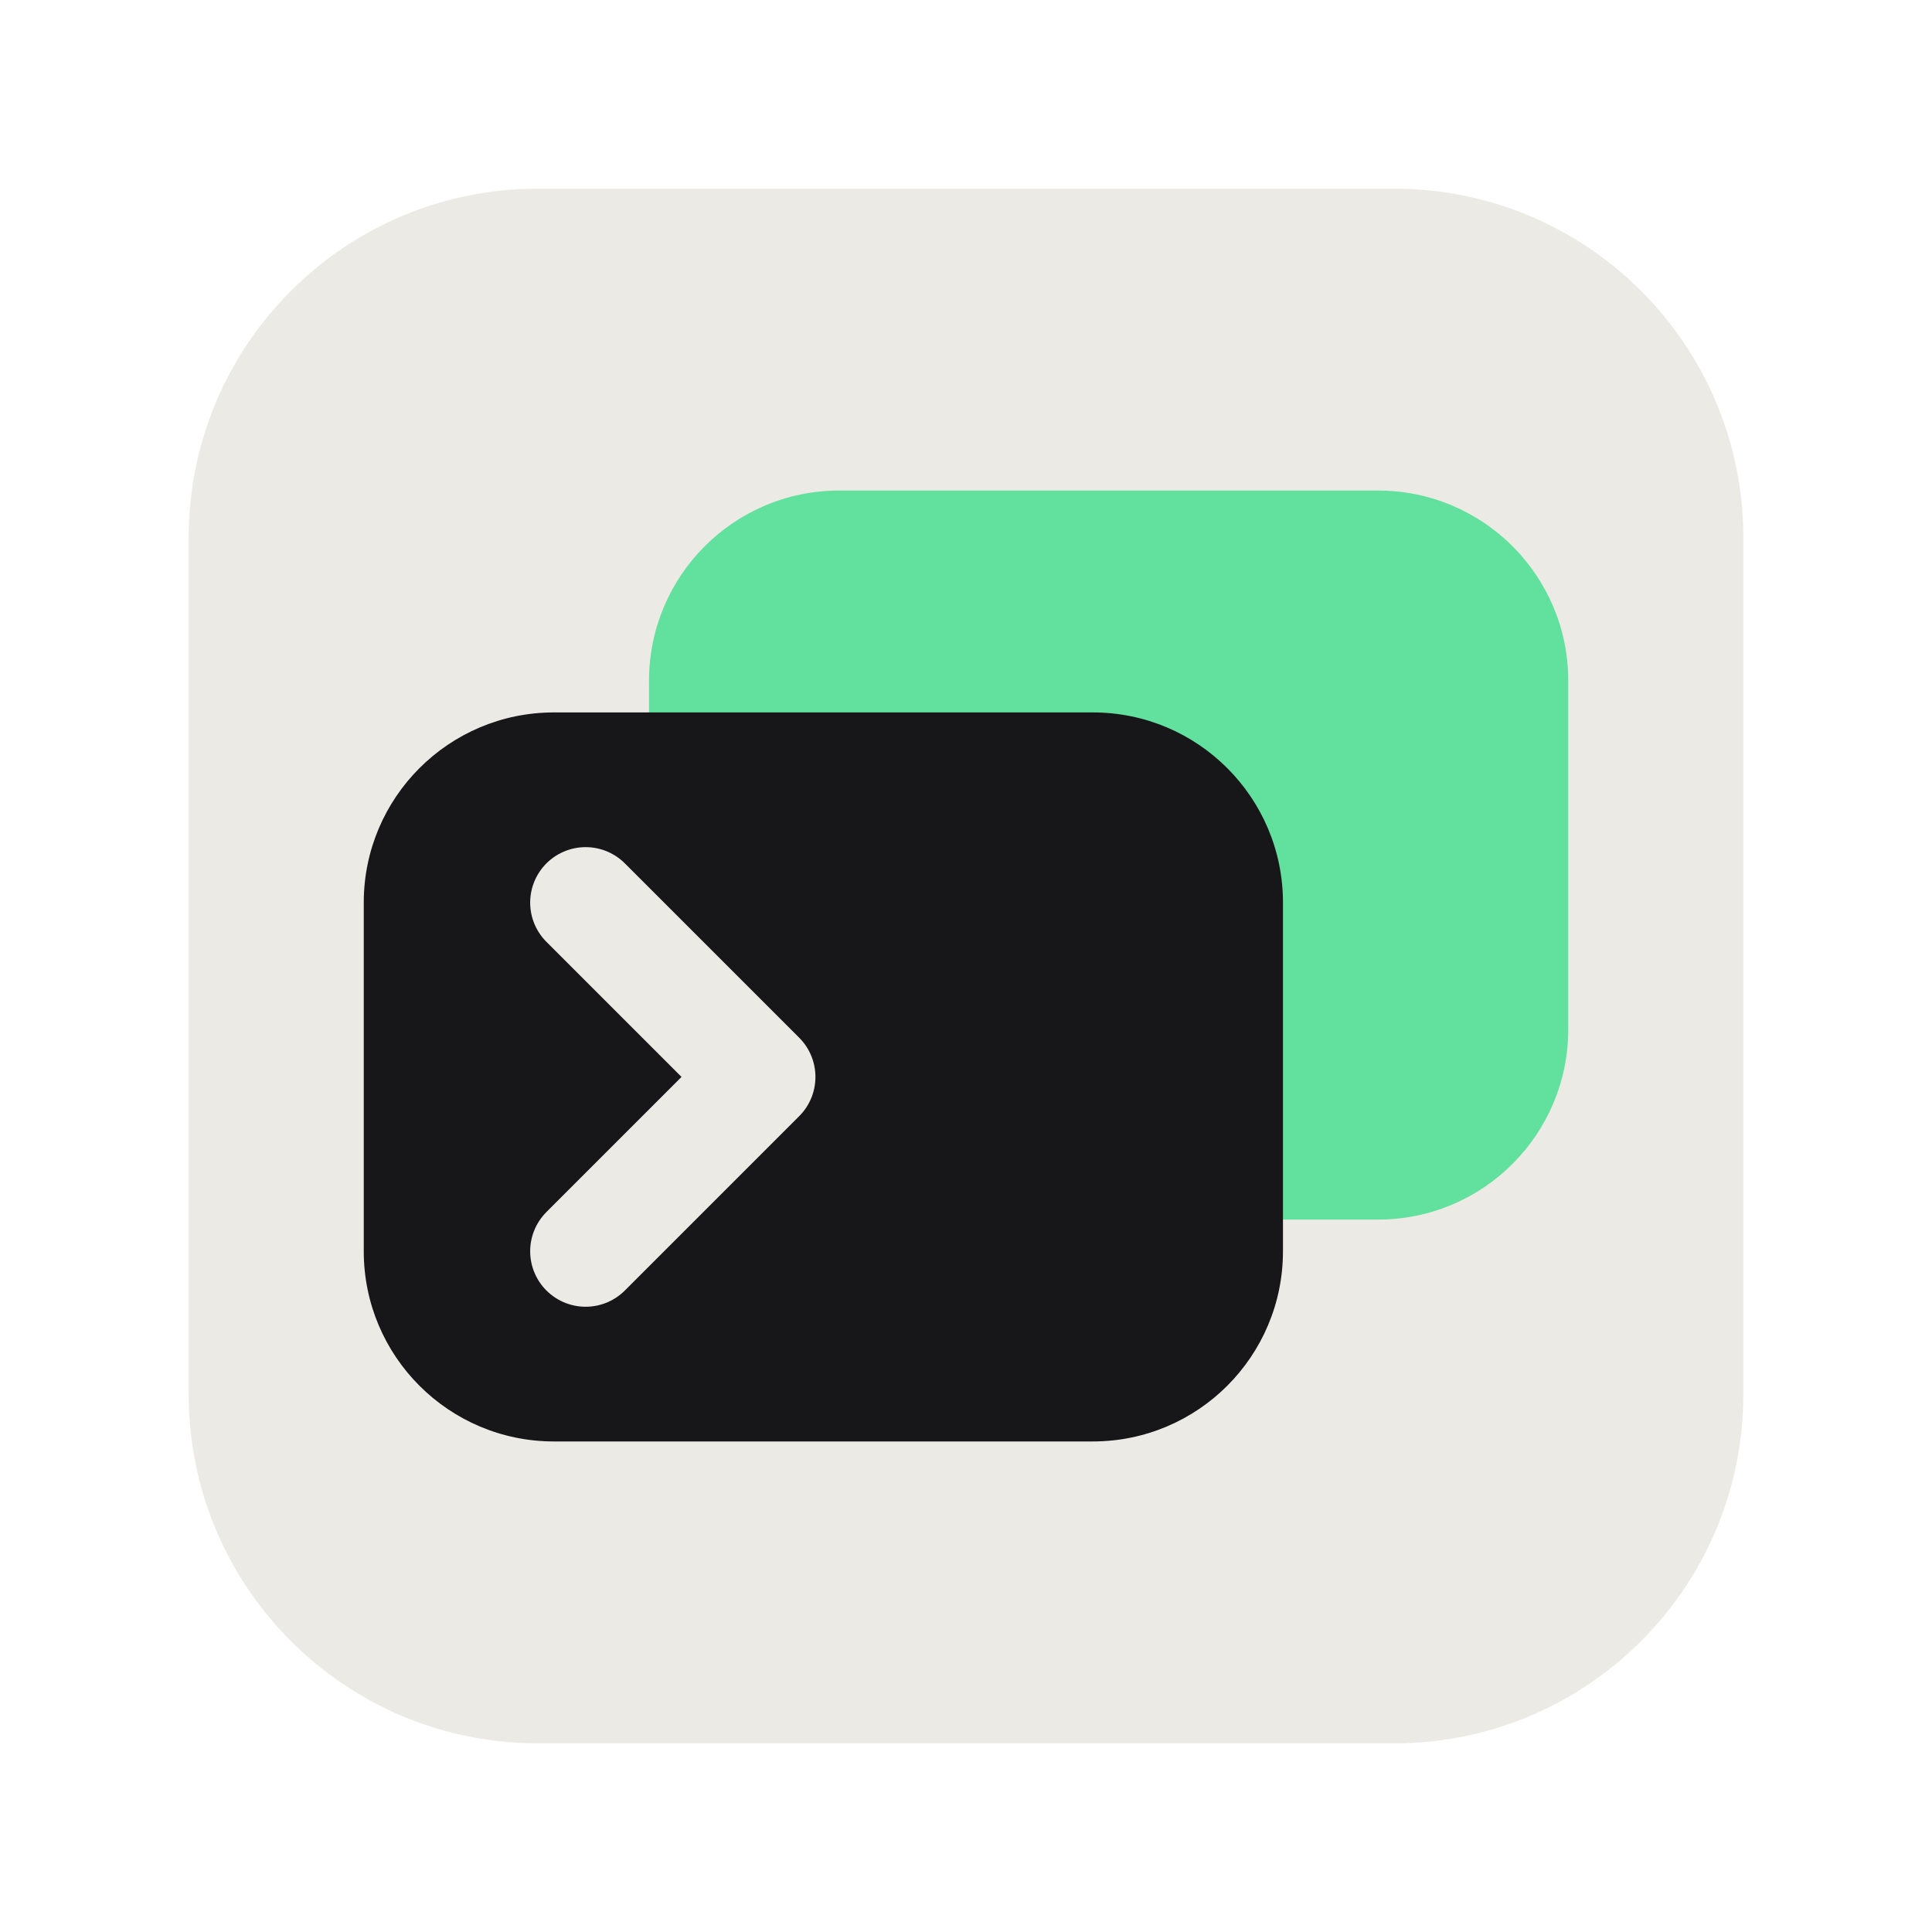
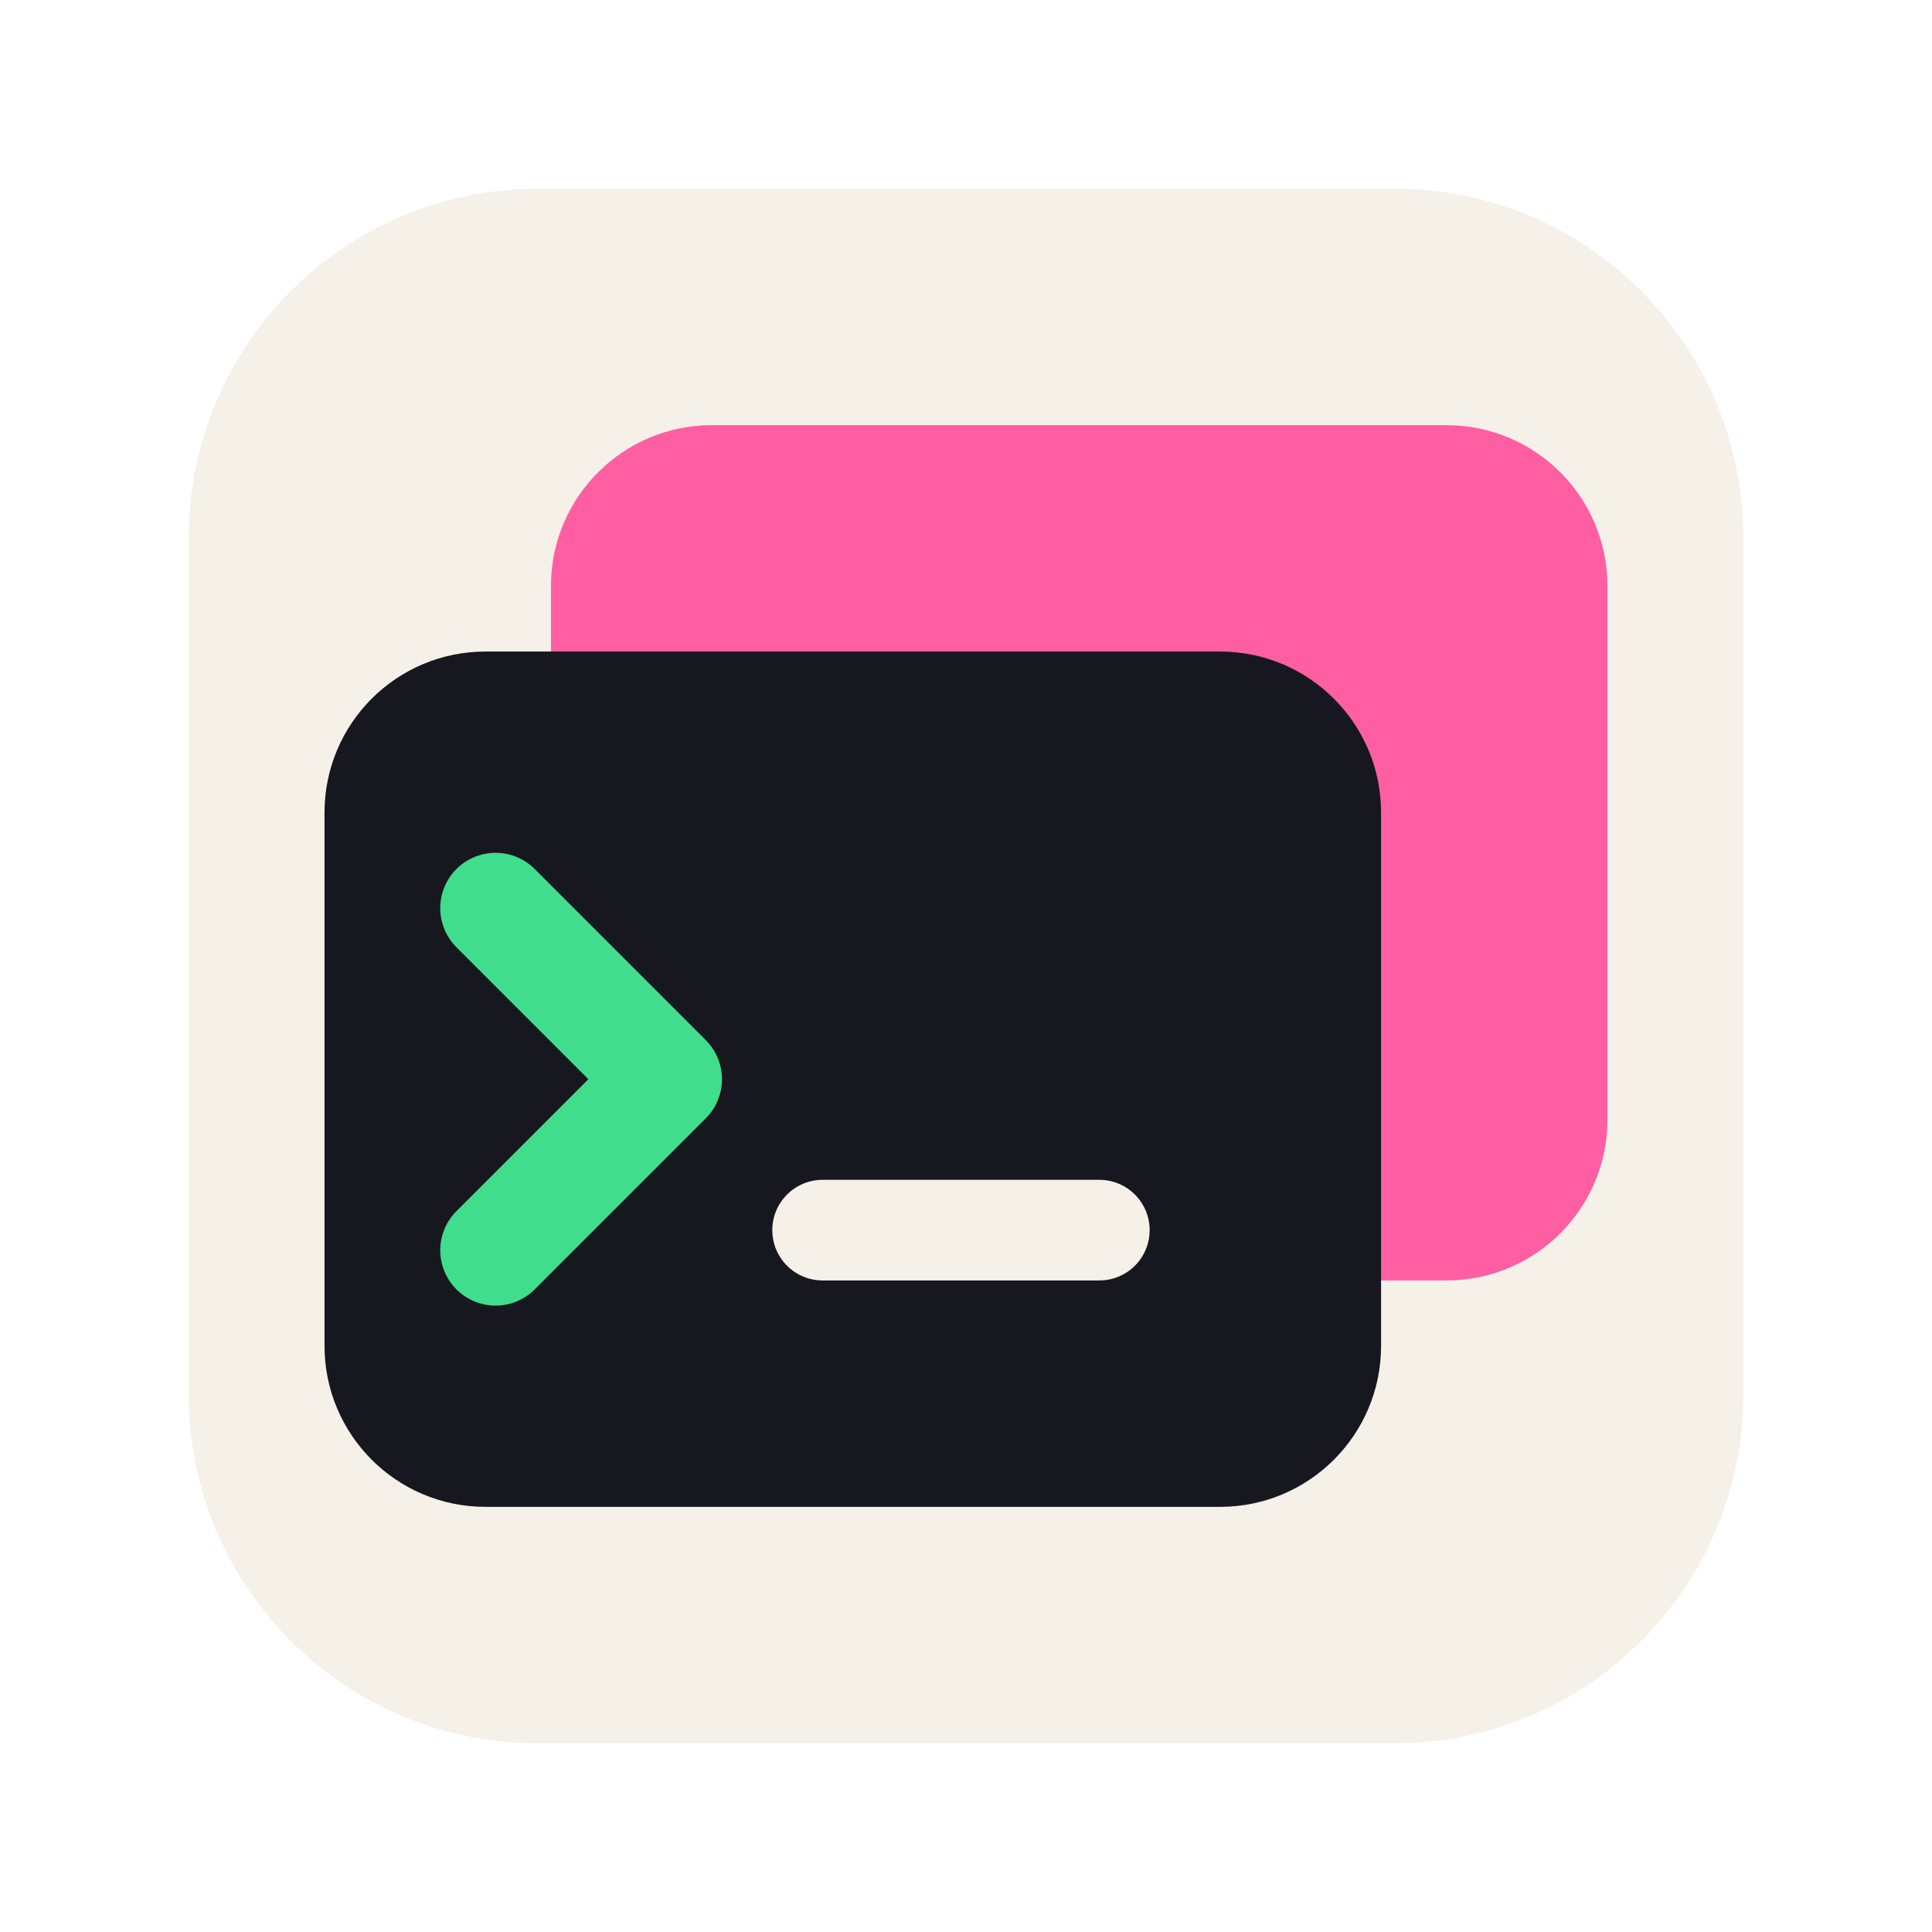
<svg xmlns="http://www.w3.org/2000/svg" width="1024" height="1024" viewBox="0 0 1024 1024">
-   <rect x="100" y="100" width="824" height="824" rx="185" fill="#ECEAE4" />
-   <g transform="translate(108.8 125.6) scale(8.4)">
-     <rect x="28" y="16" width="58" height="46" rx="12" fill="#3FDD8C" opacity="0.8" />
-     <rect x="10" y="30" width="58" height="46" rx="12" fill="#17171A" />
-     <path d="M24 42 L35 53 L24 64" fill="none" stroke="#ECEAE4" stroke-width="7" stroke-linecap="round" stroke-linejoin="round" />
+   <rect x="100" y="100" width="824" height="824" rx="185" fill="#F5F1E8" />
+   <g transform="translate(512 512) scale(1.333333) translate(-467 -521)">
+     <rect x="302" y="306" width="420" height="340" rx="64" fill="#FF5FA2" />
+     <rect x="212" y="396" width="420" height="340" rx="64" fill="#17171F" />
+     <path d="M280 498 L348 566 L280 634" fill="none" stroke="#3FDD8C" stroke-width="44" stroke-linecap="round" stroke-linejoin="round" />
+     <rect x="390" y="606" width="150" height="40" rx="20" fill="#F5F1E8" />
  </g>
</svg>
